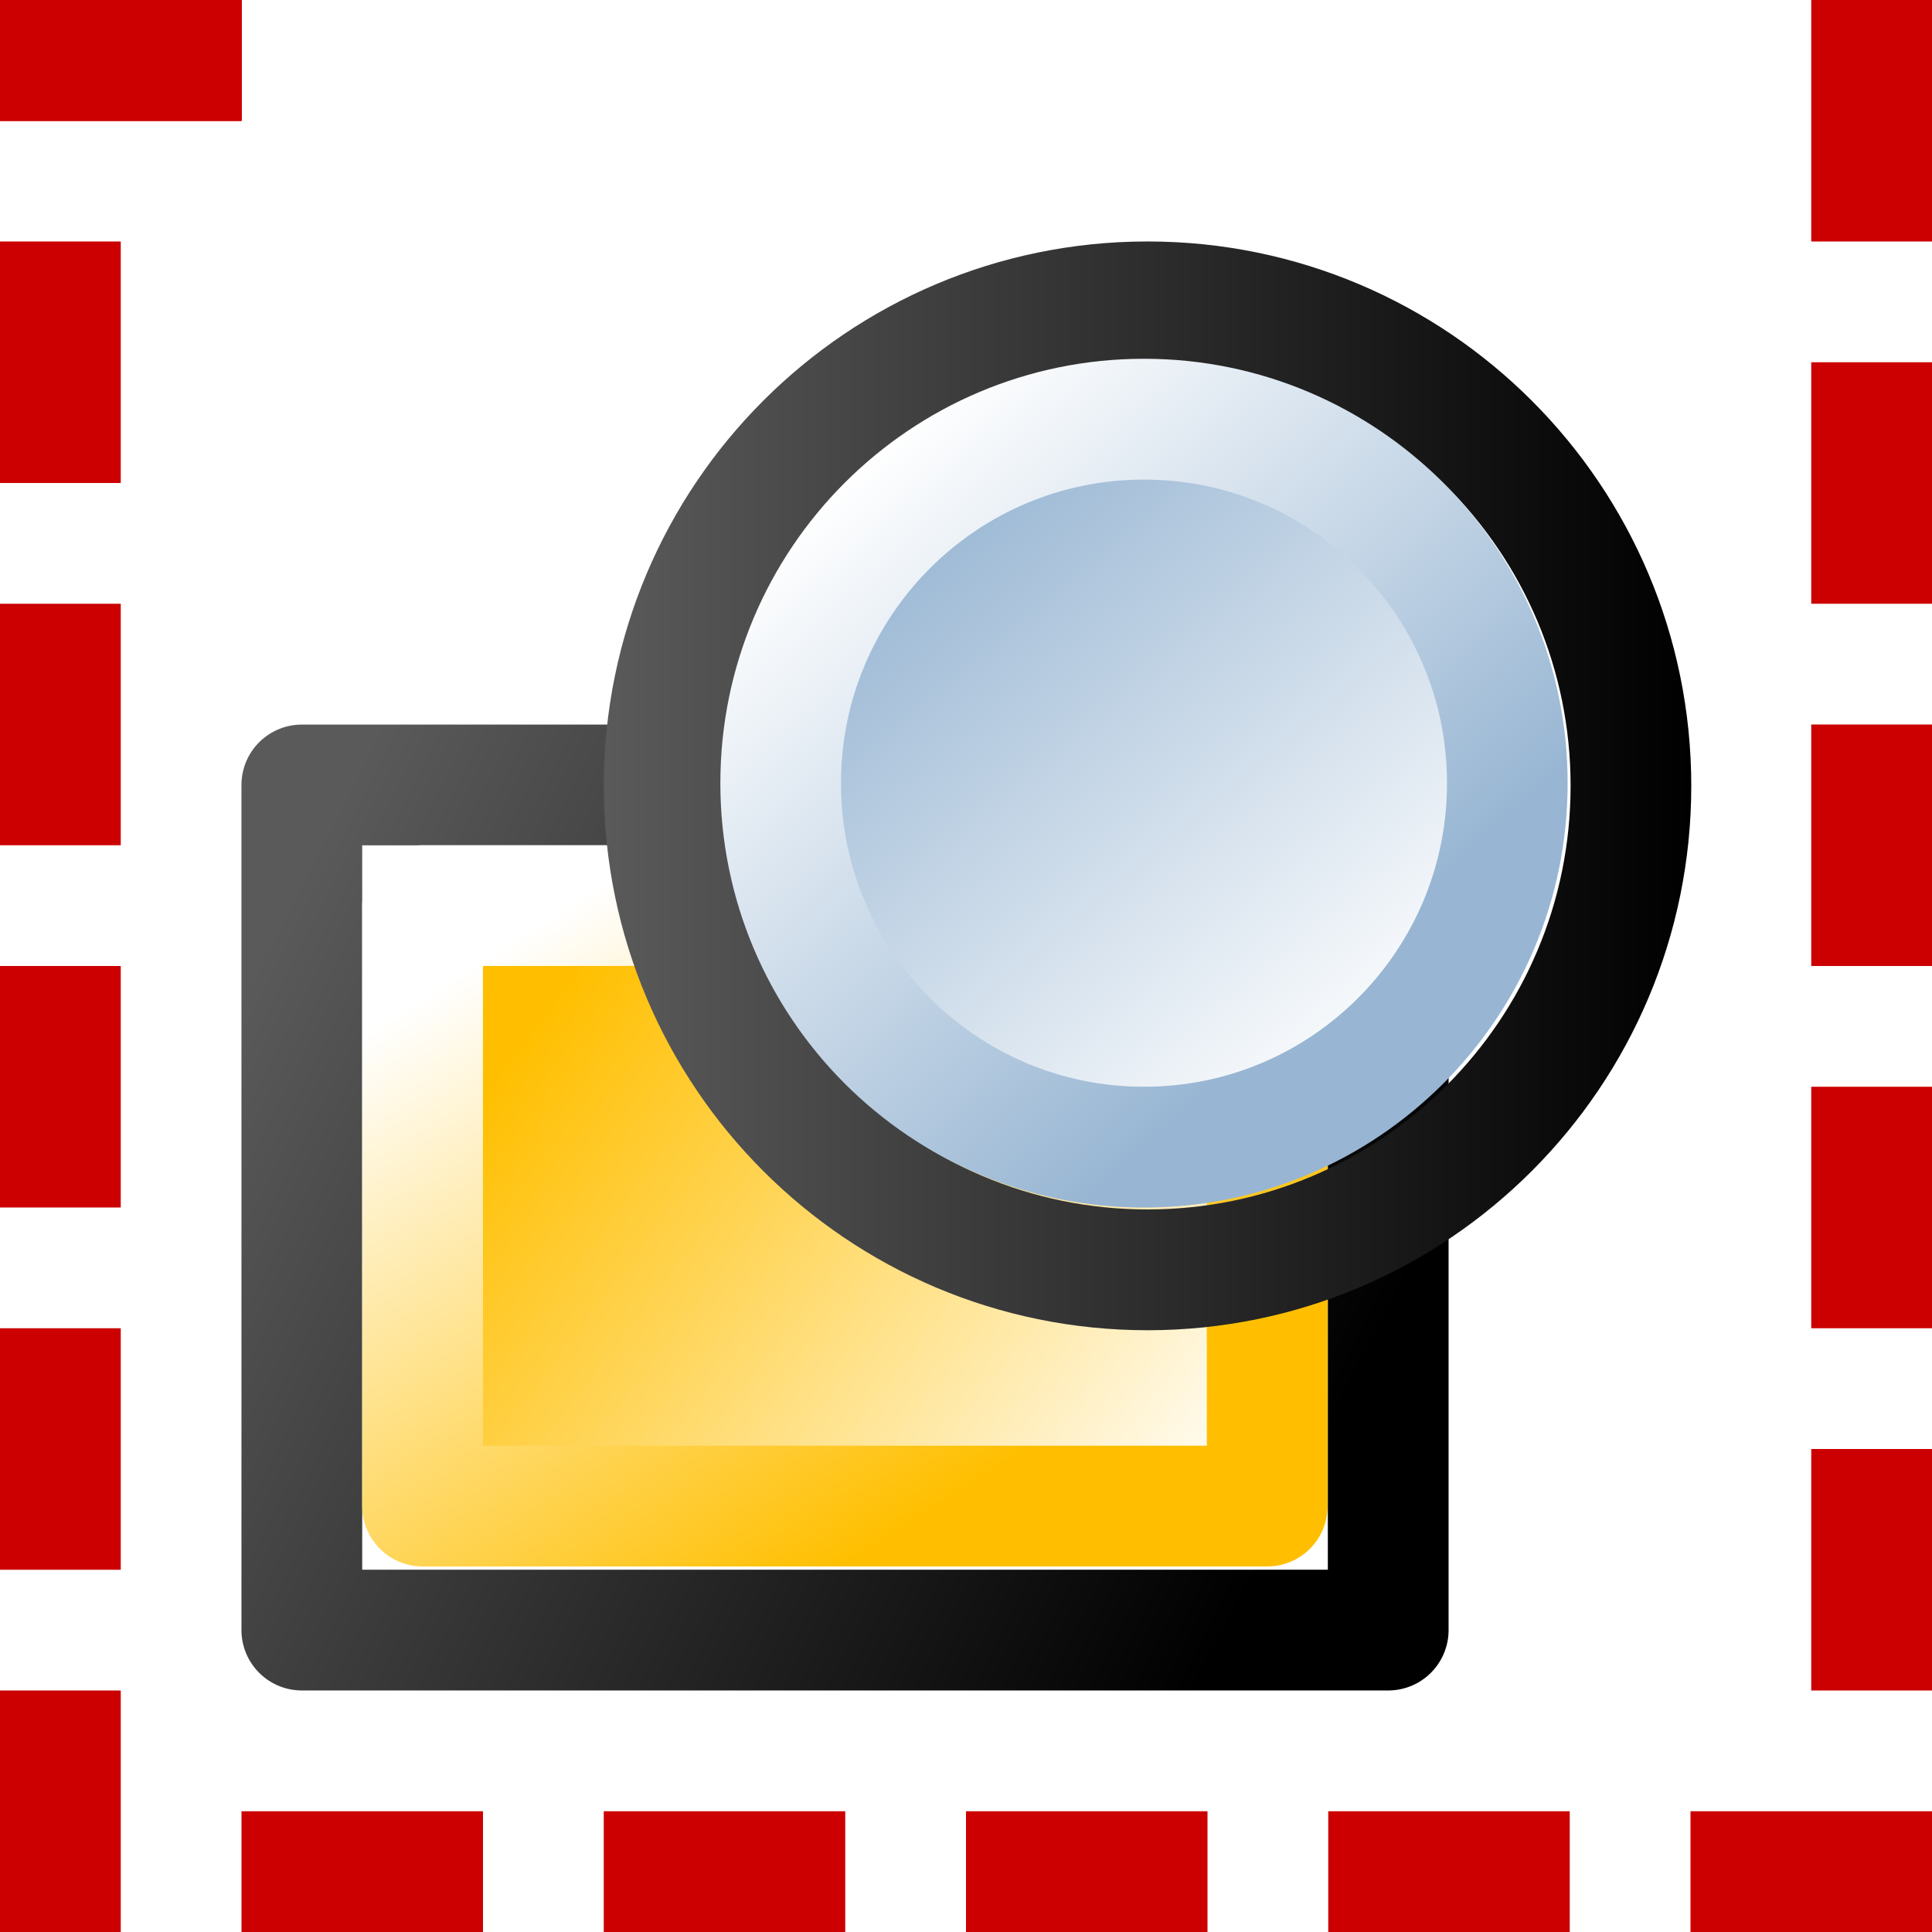
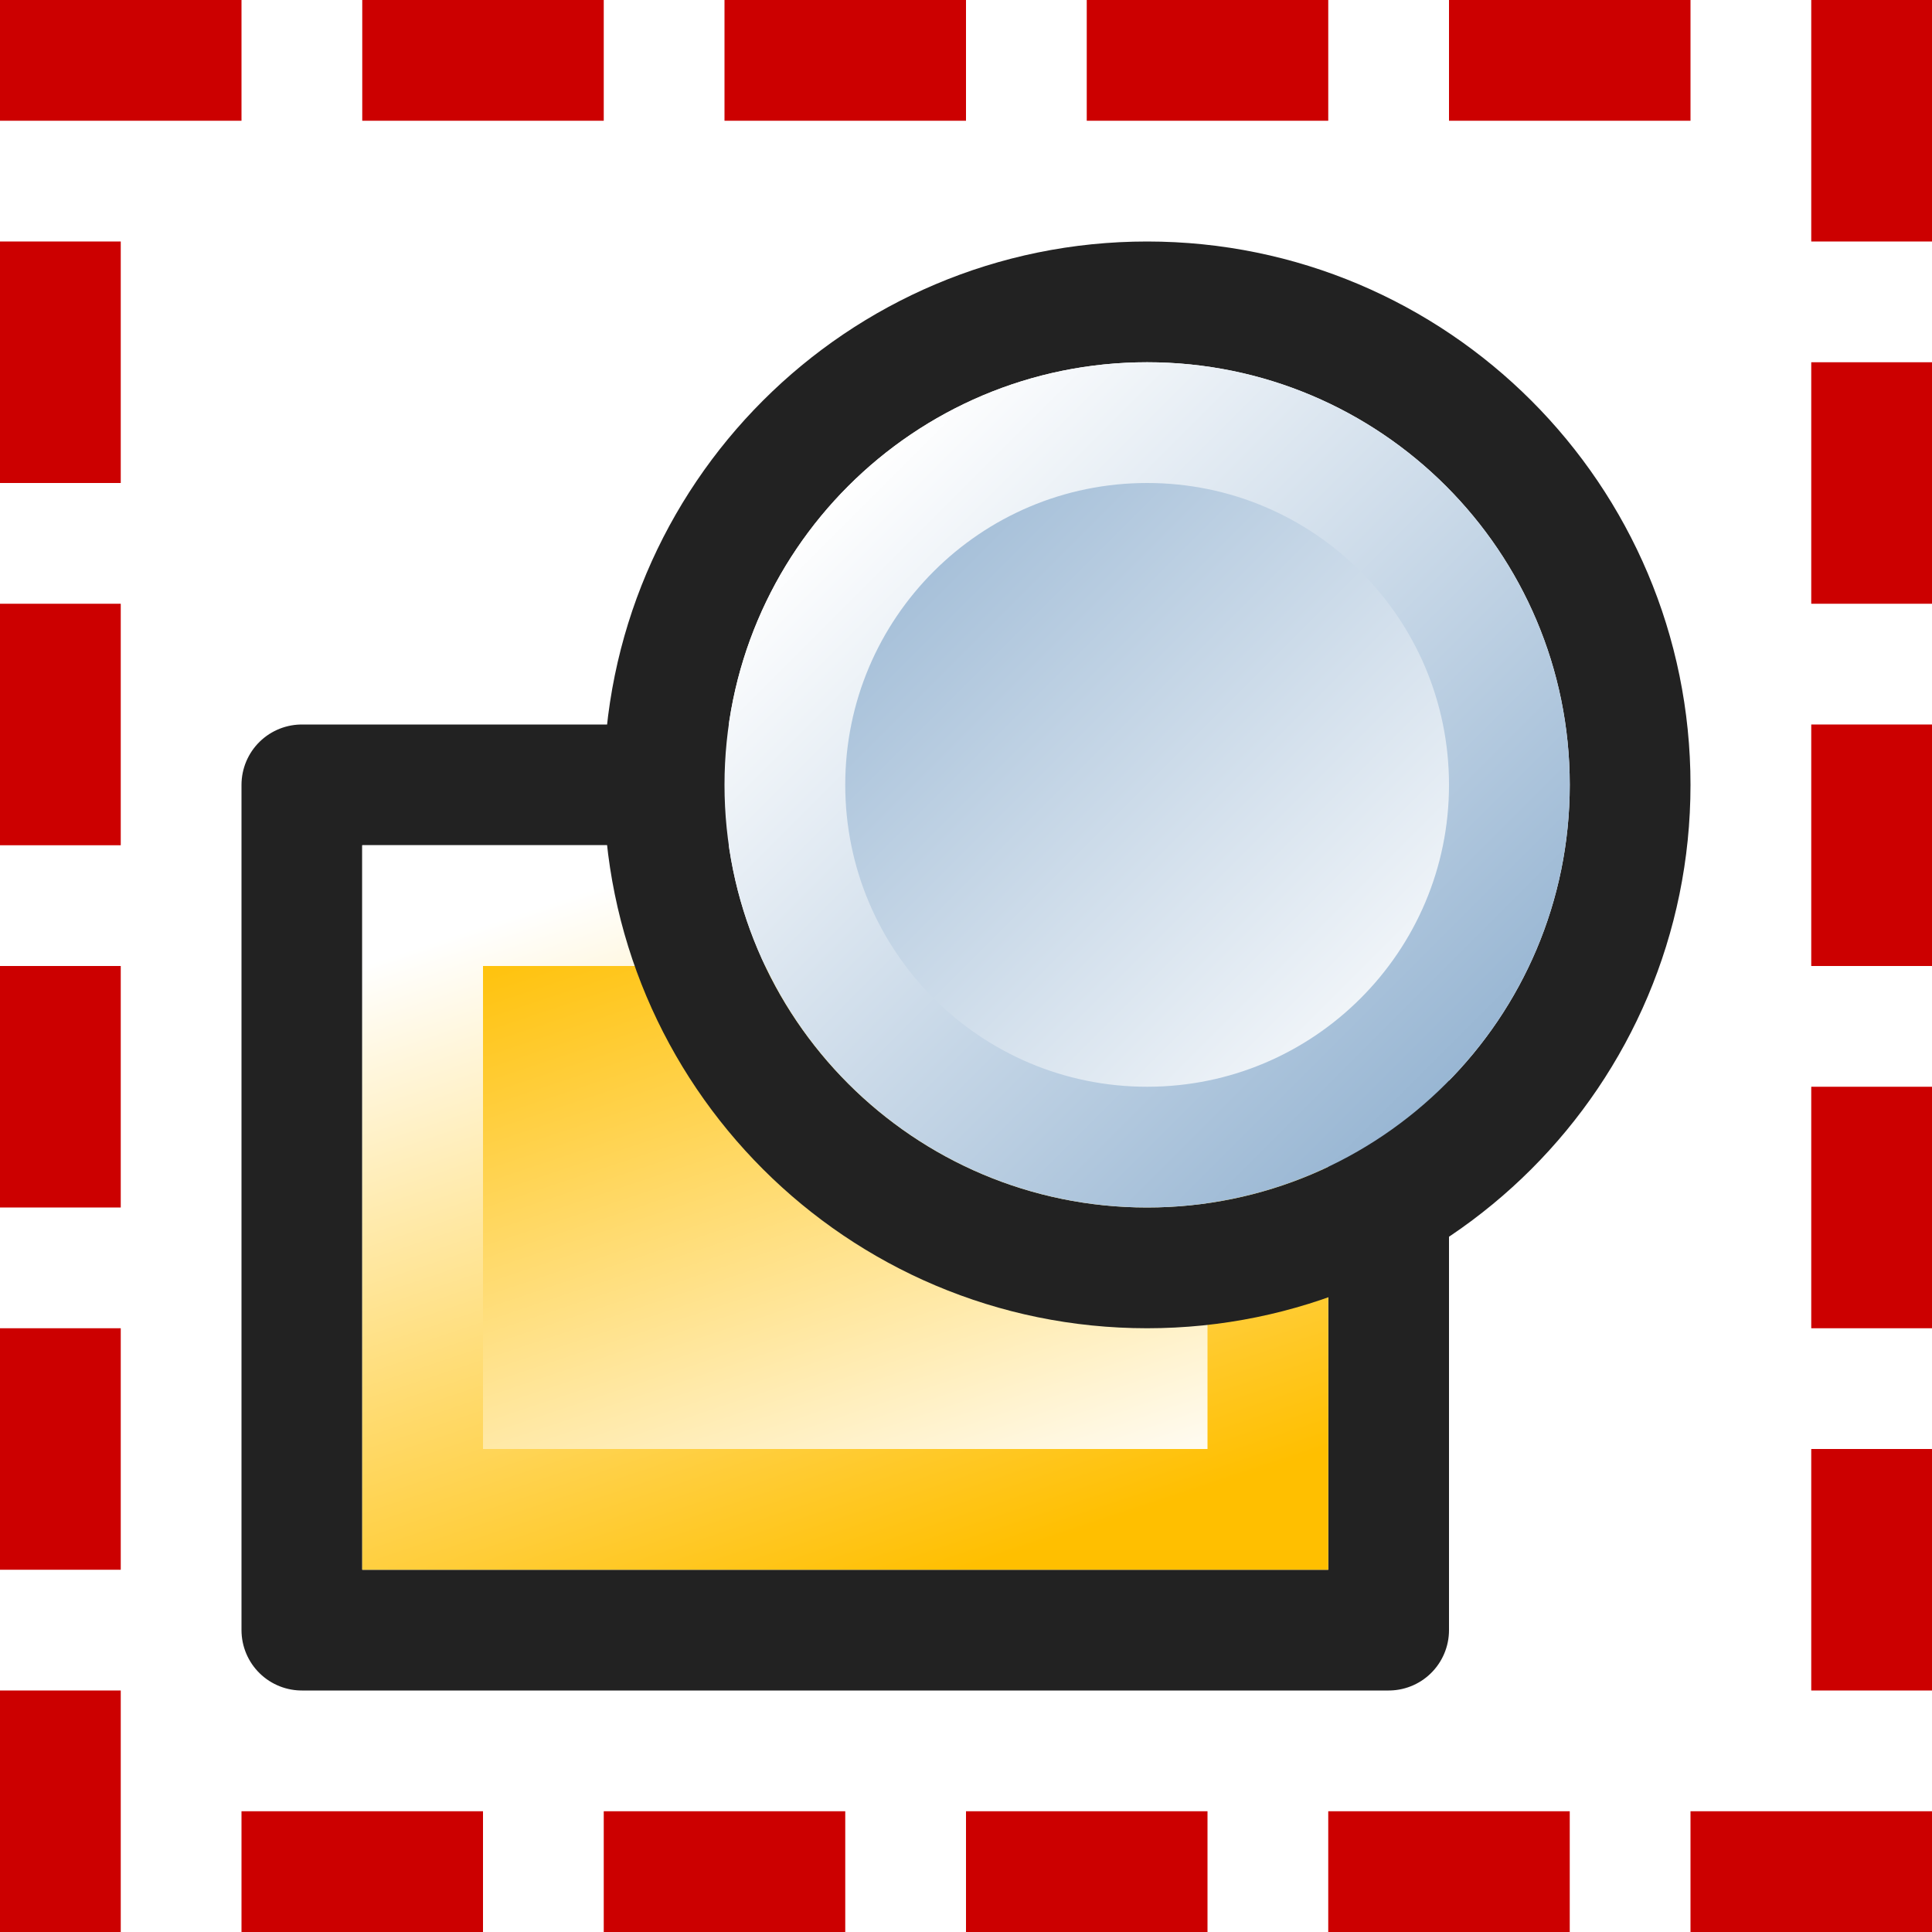
- <svg xmlns="http://www.w3.org/2000/svg" xmlns:xlink="http://www.w3.org/1999/xlink" id="svg1" width="16" height="16">
-   <defs id="defs3">
-     <linearGradient id="linearGradient5740">
-       <stop id="stop5742" offset="0" style="stop-color:#ffffff;stop-opacity:1" />
-       <stop id="stop5744" offset="1" style="stop-color:#98b6d3;stop-opacity:1" />
+ <svg xmlns="http://www.w3.org/2000/svg" xmlns:xlink="http://www.w3.org/1999/xlink" width="16" height="16">
+   <defs>
+     <linearGradient id="linearGradientRectVector">
+       <stop offset="0" style="stop-color:#ffbf00" />
+       <stop offset="1" style="stop-color:#ffffff" />
    </linearGradient>
-     <linearGradient gradientUnits="userSpaceOnUse" id="linearGradient5821" x1="108.351" x2="101.193" xlink:href="#linearGradient5740" y1="215.482" y2="206.997" />
-     <linearGradient id="linearGradient6684">
-       <stop id="stop6686" offset="0" style="stop-color:#ffbf00;stop-opacity:1" />
-       <stop id="stop6688" offset="1" style="stop-color:#ffffff;stop-opacity:1" />
+     <linearGradient gradientUnits="userSpaceOnUse" id="linearGradientRectFill" x1="6" x2="8" xlink:href="#linearGradientRectVector" y1="7" y2="13" />
+     <linearGradient gradientUnits="userSpaceOnUse" id="linearGradientRectStroke" x1="8" x2="6" xlink:href="#linearGradientRectVector" y1="13" y2="7" />
+     <linearGradient id="linearGradientCircleVector">
+       <stop offset="0" style="stop-color:#ffffff" />
+       <stop offset="1" style="stop-color:#98b6d3" />
    </linearGradient>
-     <linearGradient gradientTransform="matrix(1.165669,0,0,1.655559,338.7499,-97.1359)" gradientUnits="userSpaceOnUse" id="linearGradient5827" x1="17.483" x2="20.989" xlink:href="#linearGradient6684" y1="215.01" y2="218.816" />
-     <linearGradient gradientUnits="userSpaceOnUse" id="linearGradient5819" x1="99.313" x2="111.686" xlink:href="#linearGradient5704" y1="210.5" y2="210.5" />
-     <linearGradient gradientUnits="userSpaceOnUse" id="linearGradient5823" x1="101.751" x2="108.816" xlink:href="#linearGradient5740" y1="205.192" y2="212.99" />
-     <linearGradient gradientTransform="matrix(0.87731,0,0,0.991952,344.0693,46.88201)" gradientUnits="userSpaceOnUse" id="linearGradient5829" x1="19.086" x2="16.109" xlink:href="#linearGradient6684" y1="219.694" y2="214.382" />
-     <linearGradient gradientTransform="matrix(1.124777,0,0,1.399469,339.507,-41.54364)" gradientUnits="userSpaceOnUse" id="linearGradient5825" x1="15.157" x2="22.043" xlink:href="#linearGradient5704" y1="214.008" y2="218.397" />
-     <linearGradient id="linearGradient5704">
-       <stop id="stop5706" offset="0" style="stop-color:#5a5a5a;stop-opacity:1" />
-       <stop id="stop5708" offset="1" style="stop-color:#000000;stop-opacity:1" />
-     </linearGradient>
+     <linearGradient gradientUnits="userSpaceOnUse" id="linearGradientCircleStroke" x1="7" x2="12" xlink:href="#linearGradientCircleVector" y1="4" y2="9" />
+     <linearGradient gradientUnits="userSpaceOnUse" id="linearGradientCircleFill" x1="12" x2="7" xlink:href="#linearGradientCircleVector" y1="9" y2="4" />
  </defs>
-   <g id="edit-select-none" transform="translate(-55,-236)">
-     <g id="use5235" transform="matrix(1,0,0,1,-298.3274,-16.15328)">
-       <rect height="6.999" id="rect9496" style="color:#000000;fill:none;stroke:url(#linearGradient5825);stroke-width:1;stroke-linejoin:round;stroke-miterlimit:0" width="8.997" x="355.827" y="258.654" />
-       <rect height="4.973" id="rect9498" style="color:#000000;fill:url(#linearGradient5827);fill-rule:evenodd;stroke:url(#linearGradient5829);stroke-width:1;stroke-linecap:round;stroke-linejoin:round;stroke-miterlimit:0" width="6.995" x="356.827" y="259.653" />
+   <g id="edit-select-none">
+     <g>
+       <rect x="2.5" y="6.5" width="9" height="7" style="fill:none;stroke:#222222;stroke-linejoin:round" />
+       <rect x="3.5" y="7.5" width="7" height="5" style="fill:url(#linearGradientRectFill);stroke:url(#linearGradientRectStroke)" />
    </g>
-     <g id="use5237" transform="matrix(1,0,0,1,-299.3571,-15.18254)">
-       <circle cx="105.5" cy="210.5" id="path10763" r="5.5" style="color:#000000;fill:none;stroke:url(#linearGradient5819);stroke-width:1.373;stroke-linecap:round;stroke-linejoin:round;stroke-miterlimit:0" transform="matrix(0.727881,0,0,0.728748,287.069,104.2892)" />
-       <circle cx="105.5" cy="210.5" id="path10409" r="5.5" style="color:#000000;fill:url(#linearGradient5821);fill-rule:evenodd;stroke:url(#linearGradient5823);stroke-width:1.826;stroke-linecap:round;stroke-linejoin:round;stroke-miterlimit:0" transform="matrix(0.547085,0,0,0.548073,306.1137,142.2991)" />
+     <g>
+       <circle cx="9.5" cy="6.5" r="4" style="fill:none;stroke:#222222" />
+       <circle cx="9.5" cy="6.5" r="3" style="fill:url(#linearGradientCircleFill);stroke:url(#linearGradientCircleStroke)" />
    </g>
-     <path d="M 55.5,236.5 56.5,236.5" id="path5239" style="fill:none;stroke:#cc0000;stroke-width:1px;stroke-linecap:square" />
-     <path d="M 55.5,238.5 55.5,239.5" id="path5261" style="fill:none;stroke:#cc0000;stroke-width:1px;stroke-linecap:square" />
-     <path d="M 55.5,236.5 56.5,236.5" id="use5306" style="fill:none;stroke:#cc0000;stroke-width:1px;stroke-linecap:square" transform="matrix(1,0,0,1,0,0)" />
-     <path d="M 55.5,236.5 56.5,236.5" id="use5309" style="fill:none;stroke:#cc0000;stroke-width:1px;stroke-linecap:square" transform="matrix(1,0,0,1,0,0)" />
-     <path d="M 55.5,236.5 56.5,236.5" id="use5313" style="fill:none;stroke:#cc0000;stroke-width:1px;stroke-linecap:square" transform="matrix(1,0,0,1,0,0)" />
-     <path d="M 55.5,236.5 56.5,236.5" id="use5311" style="fill:none;stroke:#cc0000;stroke-width:1px;stroke-linecap:square" transform="matrix(1,0,0,1,0,0)" />
-     <path d="M 55.5,238.5 55.5,239.5" id="use5318" style="fill:none;stroke:#cc0000;stroke-width:1px;stroke-linecap:square" transform="matrix(1,0,0,1,0,3)" />
-     <path d="M 55.5,238.5 55.5,239.5" id="use5321" style="fill:none;stroke:#cc0000;stroke-width:1px;stroke-linecap:square" transform="matrix(1,0,0,1,0,6)" />
-     <path d="M 55.5,238.5 55.5,239.5" id="use5323" style="fill:none;stroke:#cc0000;stroke-width:1px;stroke-linecap:square" transform="matrix(1,0,0,1,0,9)" />
-     <path d="M 55.5,238.5 55.5,239.5" id="use5325" style="fill:none;stroke:#cc0000;stroke-width:1px;stroke-linecap:square" transform="matrix(1,0,0,1,0,12)" />
-     <path d="M 55.5,236.5 56.5,236.5" id="use5327" style="fill:none;stroke:#cc0000;stroke-width:1px;stroke-linecap:square" transform="matrix(1,0,0,1,2,15)" />
-     <path d="M 55.5,236.5 56.5,236.5" id="use5329" style="fill:none;stroke:#cc0000;stroke-width:1px;stroke-linecap:square" transform="matrix(1,0,0,1,5,15)" />
-     <path d="M 55.5,236.5 56.5,236.5" id="use5331" style="fill:none;stroke:#cc0000;stroke-width:1px;stroke-linecap:square" transform="matrix(1,0,0,1,8,15)" />
-     <path d="M 55.5,236.5 56.5,236.5" id="use5333" style="fill:none;stroke:#cc0000;stroke-width:1px;stroke-linecap:square" transform="matrix(1,0,0,1,11,15)" />
-     <path d="M 55.5,236.5 56.5,236.5" id="use5335" style="fill:none;stroke:#cc0000;stroke-width:1px;stroke-linecap:square" transform="matrix(1,0,0,1,14,15)" />
-     <path d="M 70.5,236.5 70.5,237.5" id="path5337" style="fill:none;stroke:#cc0000;stroke-width:1px;stroke-linecap:square" />
-     <path d="M 55.5,238.5 55.5,239.5" id="use5340" style="fill:none;stroke:#cc0000;stroke-width:1px;stroke-linecap:square" transform="matrix(1,0,0,1,15,1)" />
-     <path d="M 55.5,238.5 55.5,239.5" id="use5342" style="fill:none;stroke:#cc0000;stroke-width:1px;stroke-linecap:square" transform="matrix(1,0,0,1,15,4)" />
-     <path d="M 55.5,238.5 55.5,239.5" id="use5344" style="fill:none;stroke:#cc0000;stroke-width:1px;stroke-linecap:square" transform="matrix(1,0,0,1,15,7)" />
-     <path d="M 55.5,238.5 55.5,239.5" id="use5346" style="fill:none;stroke:#cc0000;stroke-width:1px;stroke-linecap:square" transform="matrix(1,0,0,1,15,10)" />
+     <path d="m 0.5,0.5 h 15 v 15 h -15 z" style="fill:none;stroke:#cc0000;stroke-dasharray:2 1;stroke-dashoffset:0.5" />
  </g>
</svg>
